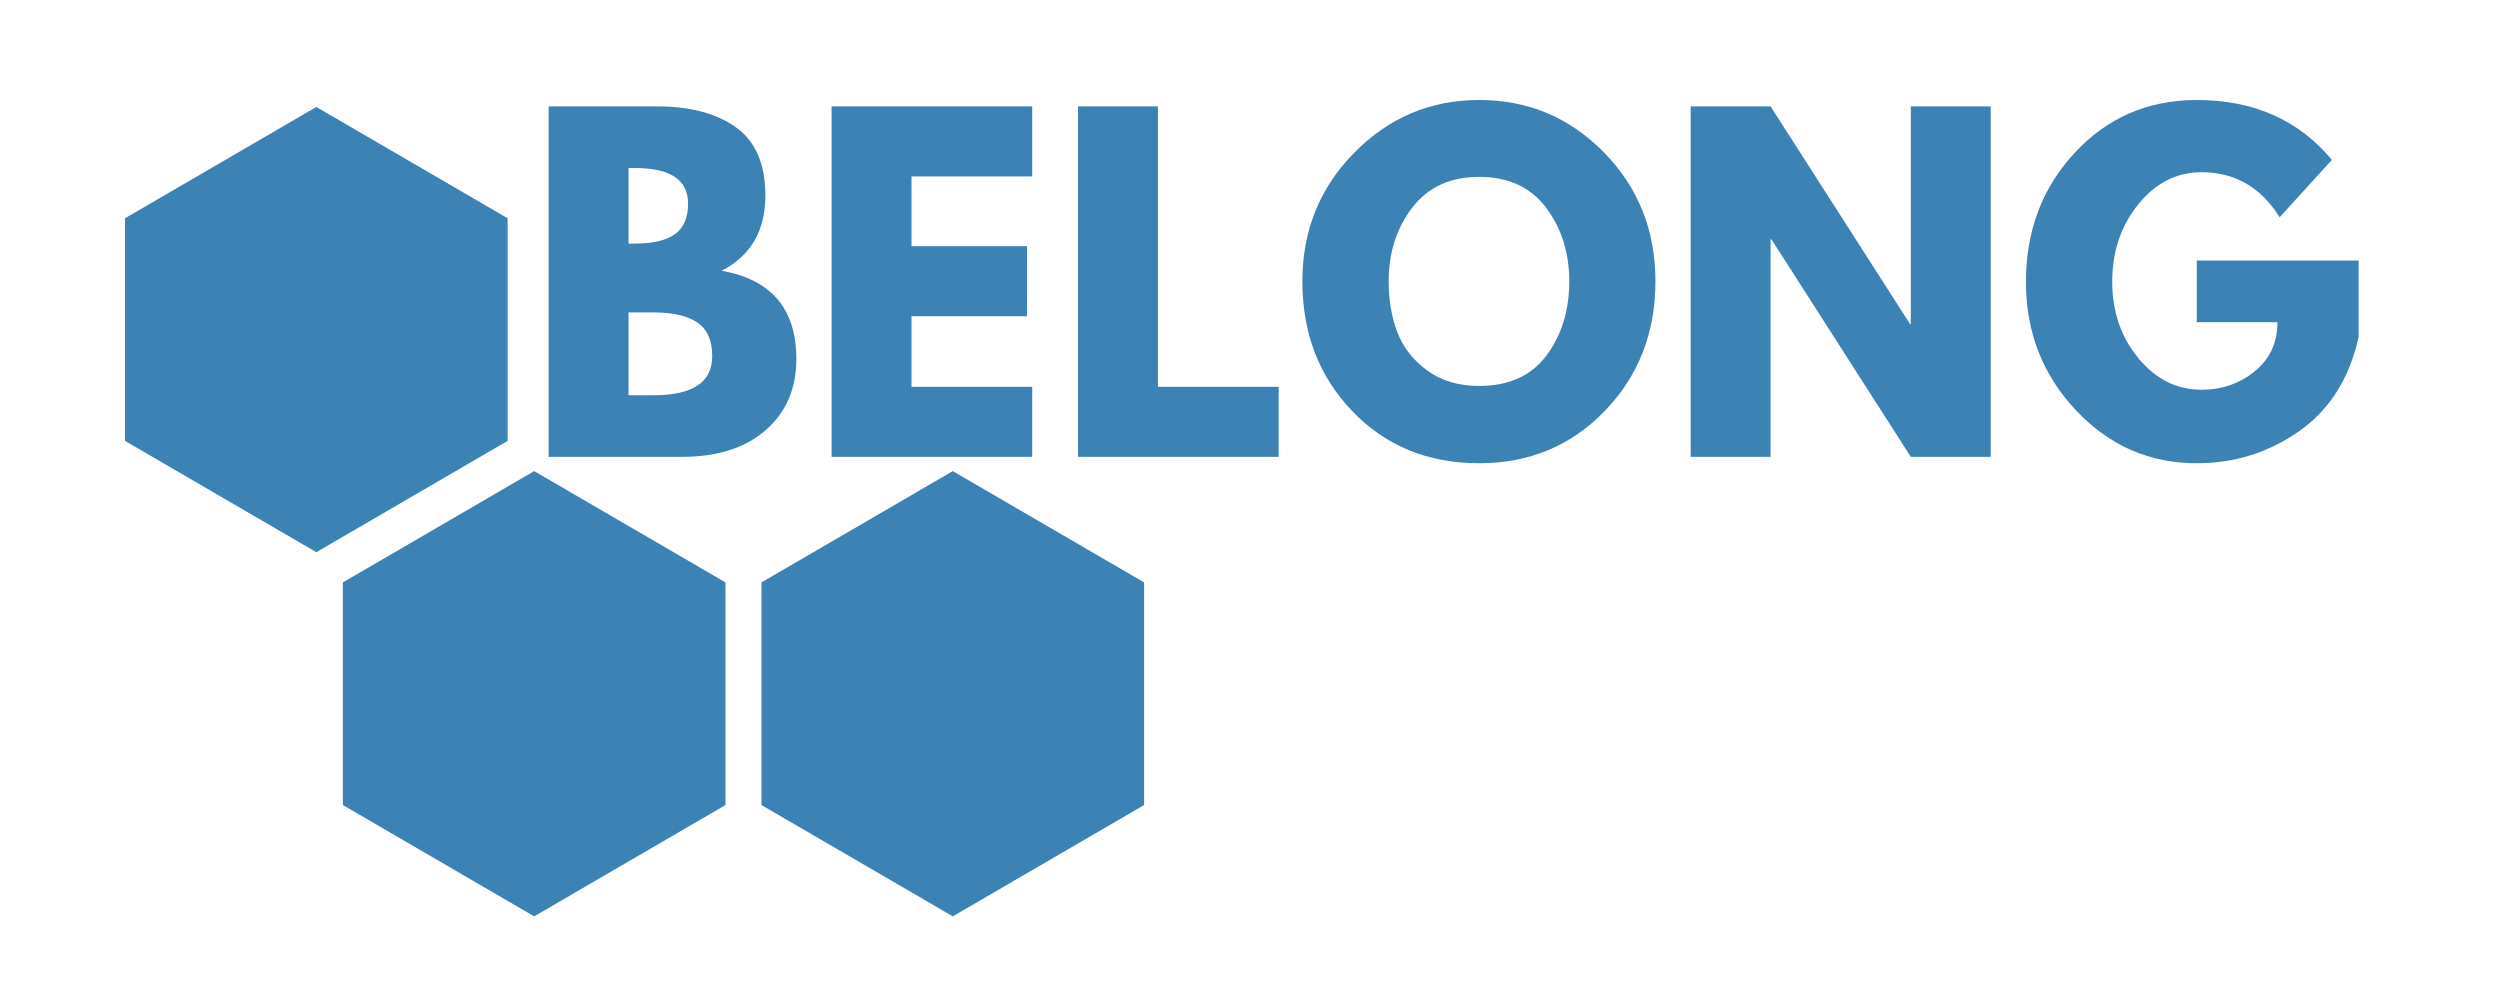
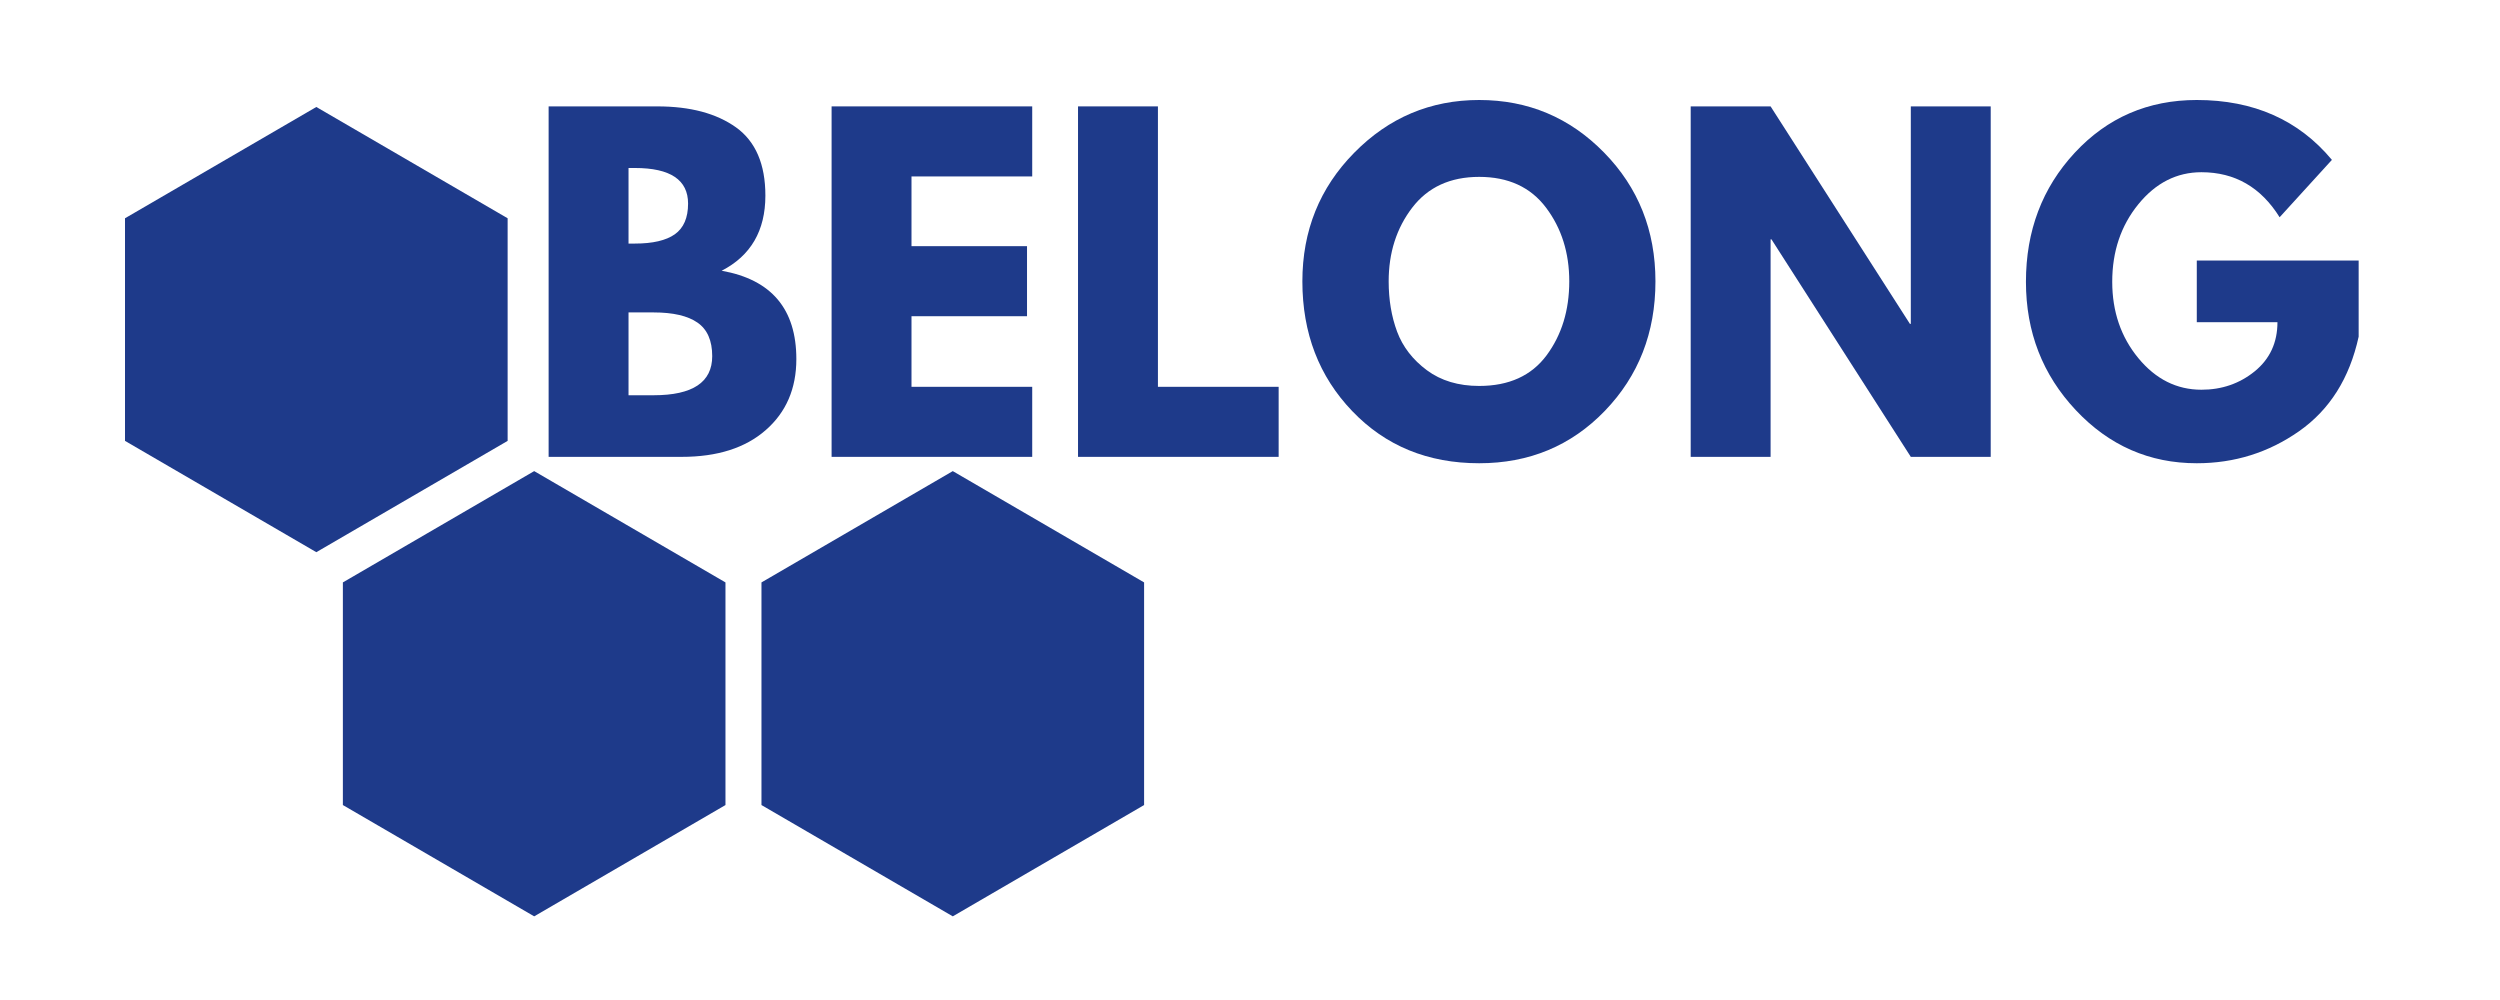
<svg xmlns="http://www.w3.org/2000/svg" viewBox="0 0 500 200">
  <defs>
    <clipPath id="4024e9592a">
      <path d="M 676.57 33.031 L 740.844 33.031 L 740.844 88.25 L 676.57 88.25 Z M 676.57 33.031 " clip-rule="nonzero" />
    </clipPath>
    <clipPath id="af08530702">
      <path d="M 740.82 60.641 L 724.758 88.25 L 692.633 88.25 L 676.57 60.641 L 692.633 33.031 L 724.758 33.031 Z M 740.82 60.641 " clip-rule="nonzero" />
    </clipPath>
    <clipPath id="02eee609a0">
      <rect x="0" width="65" y="0" height="56" />
    </clipPath>
    <clipPath id="6a408f0c50">
      <path d="M 0.57 0.031 L 64.844 0.031 L 64.844 55.25 L 0.57 55.25 Z M 0.57 0.031 " clip-rule="nonzero" />
    </clipPath>
    <clipPath id="1aadee938a">
      <path d="M 64.82 27.641 L 48.758 55.25 L 16.633 55.25 L 0.57 27.641 L 16.633 0.031 L 48.758 0.031 Z M 64.82 27.641 " clip-rule="nonzero" />
    </clipPath>
    <clipPath id="4294477a2f">
      <rect x="0" width="78" y="0" height="268" />
    </clipPath>
    <clipPath id="13fb593806">
      <path d="M 624.016 64.473 L 688.293 64.473 L 688.293 119.688 L 624.016 119.688 Z M 624.016 64.473 " clip-rule="nonzero" />
    </clipPath>
    <clipPath id="2e021ad0dd">
      <path d="M 688.27 92.082 L 672.207 119.688 L 640.078 119.688 L 624.016 92.082 L 640.078 64.473 L 672.207 64.473 Z M 688.27 92.082 " clip-rule="nonzero" />
    </clipPath>
    <clipPath id="6e93fab041">
      <rect x="0" width="65" y="0" height="56" />
    </clipPath>
    <clipPath id="a9e0d7a49b">
      <path d="M 0.016 0.473 L 64.293 0.473 L 64.293 55.688 L 0.016 55.688 Z M 0.016 0.473 " clip-rule="nonzero" />
    </clipPath>
    <clipPath id="e99d7fb31f">
      <path d="M 64.27 28.082 L 48.207 55.688 L 16.078 55.688 L 0.016 28.082 L 16.078 0.473 L 48.207 0.473 Z M 64.27 28.082 " clip-rule="nonzero" />
    </clipPath>
    <clipPath id="9c3b910b14">
      <path d="M 624.016 124.883 L 688.293 124.883 L 688.293 180.102 L 624.016 180.102 Z M 624.016 124.883 " clip-rule="nonzero" />
    </clipPath>
    <clipPath id="5bf73fd0c8">
      <path d="M 688.27 152.492 L 672.207 180.102 L 640.078 180.102 L 624.016 152.492 L 640.078 124.883 L 672.207 124.883 Z M 688.27 152.492 " clip-rule="nonzero" />
    </clipPath>
    <clipPath id="205e47d45d">
      <rect x="0" width="65" y="0" height="57" />
    </clipPath>
    <clipPath id="fa30ef6495">
      <path d="M 0.016 0.883 L 64.293 0.883 L 64.293 56.102 L 0.016 56.102 Z M 0.016 0.883 " clip-rule="nonzero" />
    </clipPath>
    <clipPath id="31780eaf85">
      <path d="M 64.27 28.492 L 48.207 56.102 L 16.078 56.102 L 0.016 28.492 L 16.078 0.883 L 48.207 0.883 Z M 64.27 28.492 " clip-rule="nonzero" />
    </clipPath>
  </defs>
  <g transform="matrix(1, 0, 0, 1, -0.107172, -0.303997)">
    <g clip-path="url(#4024e9592a)" transform="matrix(0, -1.38586, 1.38586, 0, -20.66951, 1048.372)">
      <g clip-path="url(#af08530702)">
        <g transform="matrix(1, 0, 0, 1, 676, 33)">
          <g clip-path="url(#02eee609a0)">
            <g clip-path="url(#6a408f0c50)">
              <g clip-path="url(#1aadee938a)">
-                 <path d="M 0.57 0.031 L 64.844 0.031 L 64.844 55.25 L 0.57 55.25 Z M 0.57 0.031 " fill-opacity="1" fill-rule="nonzero" style="fill: rgb(60, 130, 180);" />
+                 <path d="M 0.57 0.031 L 64.844 0.031 L 64.844 55.25 L 0.57 55.25 Z M 0.57 0.031 " fill-opacity="1" fill-rule="nonzero" style="fill: rgb(30 58 138);" />
              </g>
            </g>
          </g>
        </g>
      </g>
    </g>
    <g transform="matrix(0, -1.38586, 1.38586, 0, 104.0579, 122.6177)">
      <g clip-path="url(#4294477a2f)">
        <g fill="#eff8ff" fill-opacity="1">
          <g transform="translate(22.32684, 0.494708)">
            <g>
-               <path d="M 50.578 3.672 L 50.578 19.375 C 50.578 24.113 49.566 27.895 47.547 30.719 C 45.523 33.539 42.242 34.953 37.703 34.953 C 32.641 34.953 29.023 32.848 26.859 28.641 C 25.586 35.828 21.336 39.422 14.109 39.422 C 9.848 39.422 6.43 37.945 3.859 35 C 1.285 32.062 0 28.02 0 22.875 L 0 3.672 Z M 30.781 15.203 L 30.781 16.125 C 30.781 18.695 31.227 20.617 32.125 21.891 C 33.031 23.16 34.504 23.797 36.547 23.797 C 39.973 23.797 41.688 21.238 41.688 16.125 L 41.688 15.203 Z M 8.891 15.203 L 8.891 18.828 C 8.891 24.461 10.77 27.281 14.531 27.281 C 16.781 27.281 18.395 26.57 19.375 25.156 C 20.352 23.75 20.844 21.641 20.844 18.828 L 20.844 15.203 Z M 8.891 15.203 " style="fill: rgb(60, 130, 180);" />
+               <path d="M 50.578 3.672 L 50.578 19.375 C 50.578 24.113 49.566 27.895 47.547 30.719 C 45.523 33.539 42.242 34.953 37.703 34.953 C 32.641 34.953 29.023 32.848 26.859 28.641 C 25.586 35.828 21.336 39.422 14.109 39.422 C 9.848 39.422 6.43 37.945 3.859 35 C 1.285 32.062 0 28.02 0 22.875 L 0 3.672 Z M 30.781 15.203 L 30.781 16.125 C 30.781 18.695 31.227 20.617 32.125 21.891 C 33.031 23.16 34.504 23.797 36.547 23.797 C 39.973 23.797 41.688 21.238 41.688 16.125 L 41.688 15.203 Z M 8.891 15.203 L 8.891 18.828 C 8.891 24.461 10.77 27.281 14.531 27.281 C 16.781 27.281 18.395 26.57 19.375 25.156 C 20.352 23.75 20.844 21.641 20.844 18.828 L 20.844 15.203 Z M 8.891 15.203 " style="fill: rgb(30 58 138);" />
            </g>
          </g>
        </g>
        <g fill="#eff8ff" fill-opacity="1">
          <g transform="translate(22.32684, 41.33111)">
            <g>
-               <path d="M 50.578 32.625 L 40.469 32.625 L 40.469 15.203 L 30.406 15.203 L 30.406 31.875 L 20.297 31.875 L 20.297 15.203 L 10.109 15.203 L 10.109 32.625 L 0 32.625 L 0 3.672 L 50.578 3.672 Z M 50.578 32.625 " style="fill: rgb(60, 130, 180);" />
+               <path d="M 50.578 32.625 L 40.469 32.625 L 40.469 15.203 L 30.406 15.203 L 30.406 31.875 L 20.297 31.875 L 20.297 15.203 L 10.109 15.203 L 10.109 32.625 L 0 32.625 L 0 3.672 L 50.578 3.672 Z M 50.578 32.625 " style="fill: rgb(30 58 138);" />
            </g>
          </g>
        </g>
        <g fill="#eff8ff" fill-opacity="1">
          <g transform="translate(22.32684, 76.89436)">
            <g>
-               <path d="M 50.578 15.203 L 10.109 15.203 L 10.109 32.625 L 0 32.625 L 0 3.672 L 50.578 3.672 Z M 50.578 15.203 " style="fill: rgb(60, 130, 180);" />
+               <path d="M 50.578 15.203 L 10.109 15.203 L 10.109 32.625 L 0 32.625 L 0 3.672 L 50.578 3.672 Z M 50.578 15.203 " style="fill: rgb(30 58 138);" />
            </g>
          </g>
        </g>
        <g fill="#eff8ff" fill-opacity="1">
          <g transform="translate(22.32684, 111.5379)">
            <g>
-               <path d="M 25.328 1.406 C 32.641 1.406 38.828 3.898 43.891 8.891 C 48.961 13.879 51.5 19.891 51.5 26.922 C 51.5 33.984 48.973 39.988 43.922 44.938 C 38.879 49.883 32.68 52.359 25.328 52.359 C 17.922 52.359 11.691 49.926 6.641 45.062 C 1.598 40.195 -0.922 34.148 -0.922 26.922 C -0.922 19.516 1.582 13.41 6.594 8.609 C 11.602 3.805 17.848 1.406 25.328 1.406 Z M 25.328 13.859 C 22.672 13.859 20.25 14.266 18.062 15.078 C 15.875 15.898 14.02 17.332 12.5 19.375 C 10.988 21.414 10.234 23.93 10.234 26.922 C 10.234 31.211 11.703 34.453 14.641 36.641 C 17.586 38.828 21.148 39.922 25.328 39.922 C 29.453 39.922 32.992 38.805 35.953 36.578 C 38.922 34.348 40.406 31.129 40.406 26.922 C 40.406 22.742 38.922 19.52 35.953 17.25 C 32.992 14.988 29.453 13.859 25.328 13.859 Z M 25.328 13.859 " style="fill: rgb(60, 130, 180);" />
+               <path d="M 25.328 1.406 C 32.641 1.406 38.828 3.898 43.891 8.891 C 48.961 13.879 51.5 19.891 51.5 26.922 C 51.5 33.984 48.973 39.988 43.922 44.938 C 38.879 49.883 32.68 52.359 25.328 52.359 C 17.922 52.359 11.691 49.926 6.641 45.062 C 1.598 40.195 -0.922 34.148 -0.922 26.922 C -0.922 19.516 1.582 13.41 6.594 8.609 C 11.602 3.805 17.848 1.406 25.328 1.406 Z M 25.328 13.859 C 22.672 13.859 20.25 14.266 18.062 15.078 C 15.875 15.898 14.02 17.332 12.5 19.375 C 10.988 21.414 10.234 23.93 10.234 26.922 C 10.234 31.211 11.703 34.453 14.641 36.641 C 17.586 38.828 21.148 39.922 25.328 39.922 C 29.453 39.922 32.992 38.805 35.953 36.578 C 38.922 34.348 40.406 31.129 40.406 26.922 C 40.406 22.742 38.922 19.52 35.953 17.25 C 32.992 14.988 29.453 13.859 25.328 13.859 Z M 25.328 13.859 " style="fill: rgb(30 58 138);" />
            </g>
          </g>
        </g>
        <g fill="#eff8ff" fill-opacity="1">
          <g transform="translate(22.32684, 165.3119)">
            <g>
-               <path d="M 31.391 15.203 L 0 15.203 L 0 3.672 L 50.578 3.672 L 50.578 15.203 L 19.188 35.312 L 19.188 35.438 L 50.578 35.438 L 50.578 46.969 L 0 46.969 L 0 35.438 L 31.391 15.328 Z M 31.391 15.203 " style="fill: rgb(60, 130, 180);" />
+               <path d="M 31.391 15.203 L 0 15.203 L 0 3.672 L 50.578 3.672 L 50.578 15.203 L 19.188 35.312 L 19.188 35.438 L 50.578 35.438 L 50.578 46.969 L 0 46.969 L 0 35.438 L 31.391 15.328 Z M 31.391 15.203 " style="fill: rgb(30 58 138);" />
            </g>
          </g>
        </g>
        <g fill="#eff8ff" fill-opacity="1">
          <g transform="translate(22.32684, 215.9589)">
            <g>
-               <path d="M 28.328 49.422 L 17.344 49.422 C 11.344 48.109 6.797 45.242 3.703 40.828 C 0.617 36.422 -0.922 31.5 -0.922 26.062 C -0.922 19.227 1.629 13.41 6.734 8.609 C 11.848 3.805 18.023 1.406 25.266 1.406 C 32.617 1.406 38.828 3.754 43.891 8.453 C 48.961 13.16 51.5 19.031 51.5 26.062 C 51.5 34.27 48.617 40.77 42.859 45.562 L 34.578 38.016 C 38.91 35.316 41.078 31.555 41.078 26.734 C 41.078 23.172 39.535 20.133 36.453 17.625 C 33.367 15.113 29.641 13.859 25.266 13.859 C 20.973 13.859 17.301 15.113 14.25 17.625 C 11.207 20.133 9.688 23.172 9.688 26.734 C 9.688 29.672 10.57 32.234 12.344 34.422 C 14.125 36.609 16.488 37.703 19.438 37.703 L 19.438 26.062 L 28.328 26.062 Z M 28.328 49.422 " style="fill: rgb(60, 130, 180);" />
+               <path d="M 28.328 49.422 L 17.344 49.422 C 11.344 48.109 6.797 45.242 3.703 40.828 C 0.617 36.422 -0.922 31.5 -0.922 26.062 C -0.922 19.227 1.629 13.41 6.734 8.609 C 11.848 3.805 18.023 1.406 25.266 1.406 C 32.617 1.406 38.828 3.754 43.891 8.453 C 48.961 13.16 51.5 19.031 51.5 26.062 C 51.5 34.27 48.617 40.77 42.859 45.562 L 34.578 38.016 C 38.91 35.316 41.078 31.555 41.078 26.734 C 41.078 23.172 39.535 20.133 36.453 17.625 C 33.367 15.113 29.641 13.859 25.266 13.859 C 20.973 13.859 17.301 15.113 14.25 17.625 C 11.207 20.133 9.688 23.172 9.688 26.734 C 9.688 29.672 10.57 32.234 12.344 34.422 C 14.125 36.609 16.488 37.703 19.438 37.703 L 19.438 26.062 L 28.328 26.062 Z M 28.328 49.422 " style="fill: rgb(30 58 138);" />
            </g>
          </g>
        </g>
      </g>
    </g>
    <g clip-path="url(#13fb593806)" transform="matrix(0, -1.38586, 1.38586, 0, -20.66951, 1048.372)">
      <g clip-path="url(#2e021ad0dd)">
        <g transform="matrix(1, 0, 0, 1, 624, 64)">
          <g clip-path="url(#6e93fab041)">
            <g clip-path="url(#a9e0d7a49b)">
              <g clip-path="url(#e99d7fb31f)">
-                 <path d="M 0.016 0.473 L 64.293 0.473 L 64.293 55.688 L 0.016 55.688 Z M 0.016 0.473 " fill-opacity="1" fill-rule="nonzero" style="fill: rgb(60, 130, 180);" />
+                 <path d="M 0.016 0.473 L 64.293 0.473 L 64.293 55.688 L 0.016 55.688 Z M 0.016 0.473 " fill-opacity="1" fill-rule="nonzero" style="fill: rgb(30 58 138);" />
              </g>
            </g>
          </g>
        </g>
      </g>
    </g>
    <g clip-path="url(#9c3b910b14)" transform="matrix(0, -1.38586, 1.38586, 0, -20.66951, 1048.372)">
      <g clip-path="url(#5bf73fd0c8)">
        <g transform="matrix(1, 0, 0, 1, 624, 124)">
          <g clip-path="url(#205e47d45d)">
            <g clip-path="url(#fa30ef6495)">
              <g clip-path="url(#31780eaf85)">
-                 <path d="M 0.016 0.883 L 64.293 0.883 L 64.293 56.102 L 0.016 56.102 Z M 0.016 0.883 " fill-opacity="1" fill-rule="nonzero" style="fill: rgb(60, 130, 180);" />
+                 <path d="M 0.016 0.883 L 64.293 0.883 L 64.293 56.102 L 0.016 56.102 Z M 0.016 0.883 " fill-opacity="1" fill-rule="nonzero" style="fill: rgb(30 58 138);" />
              </g>
            </g>
          </g>
        </g>
      </g>
    </g>
  </g>
</svg>
